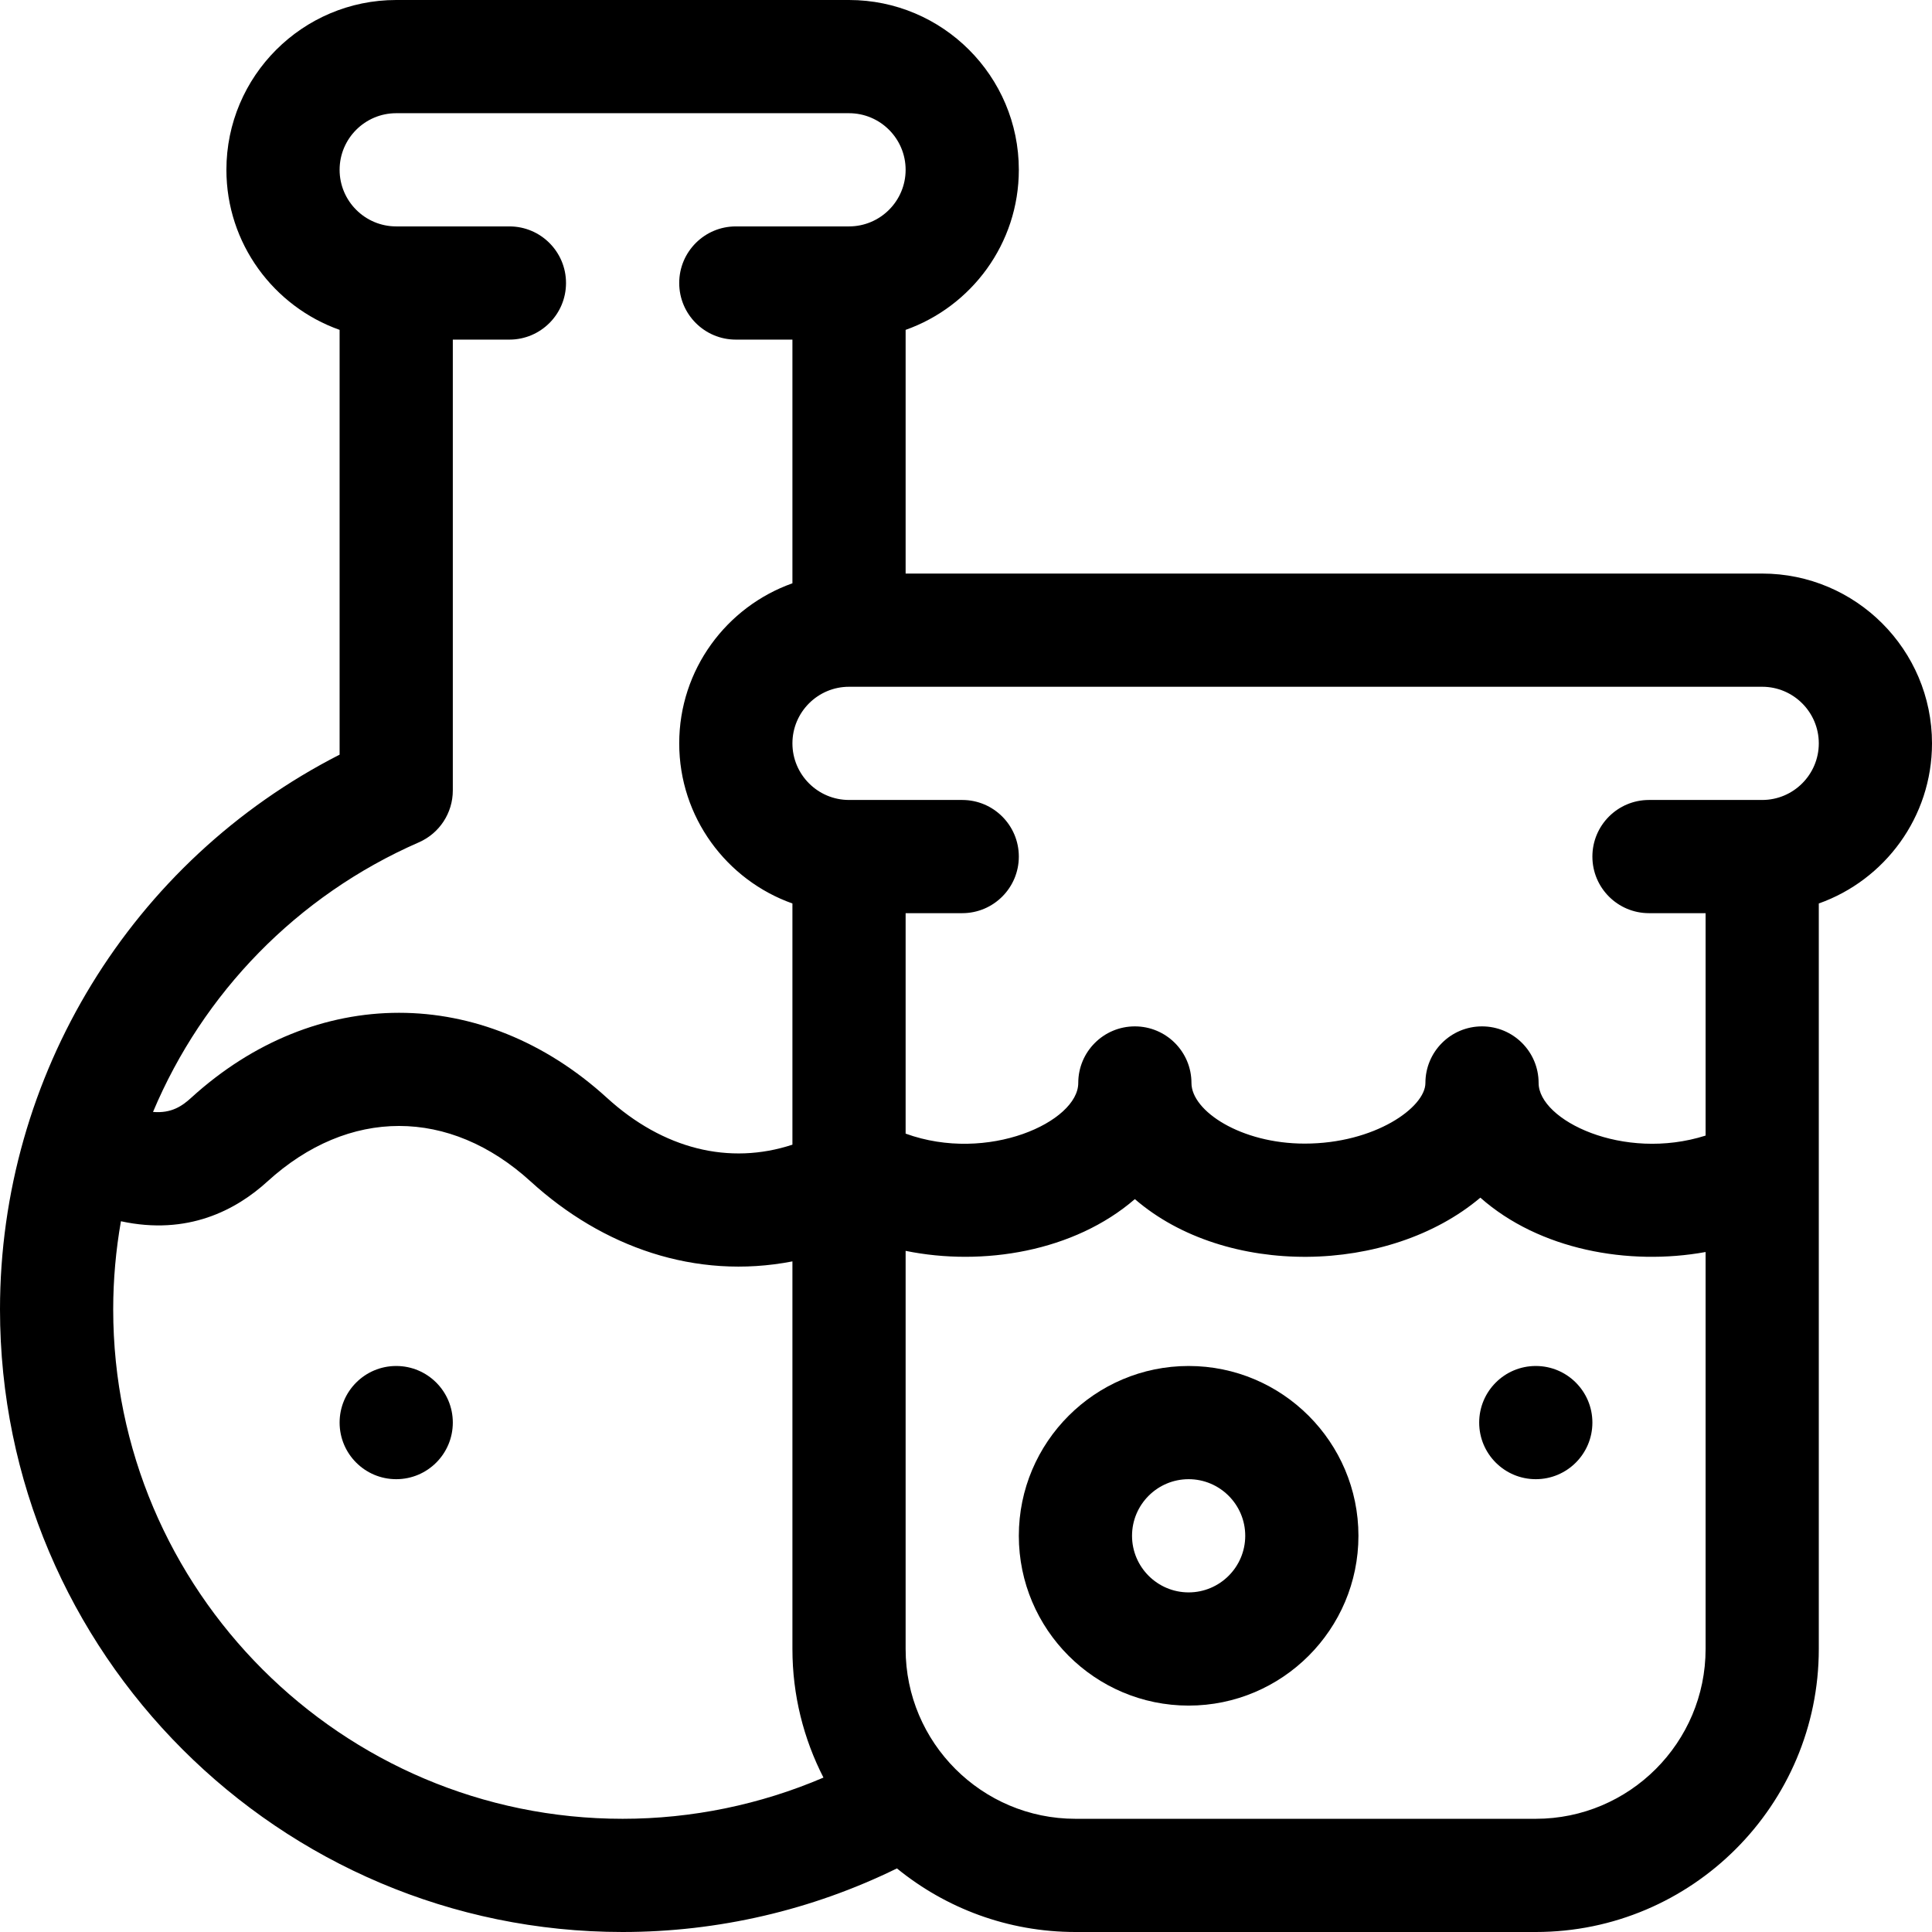
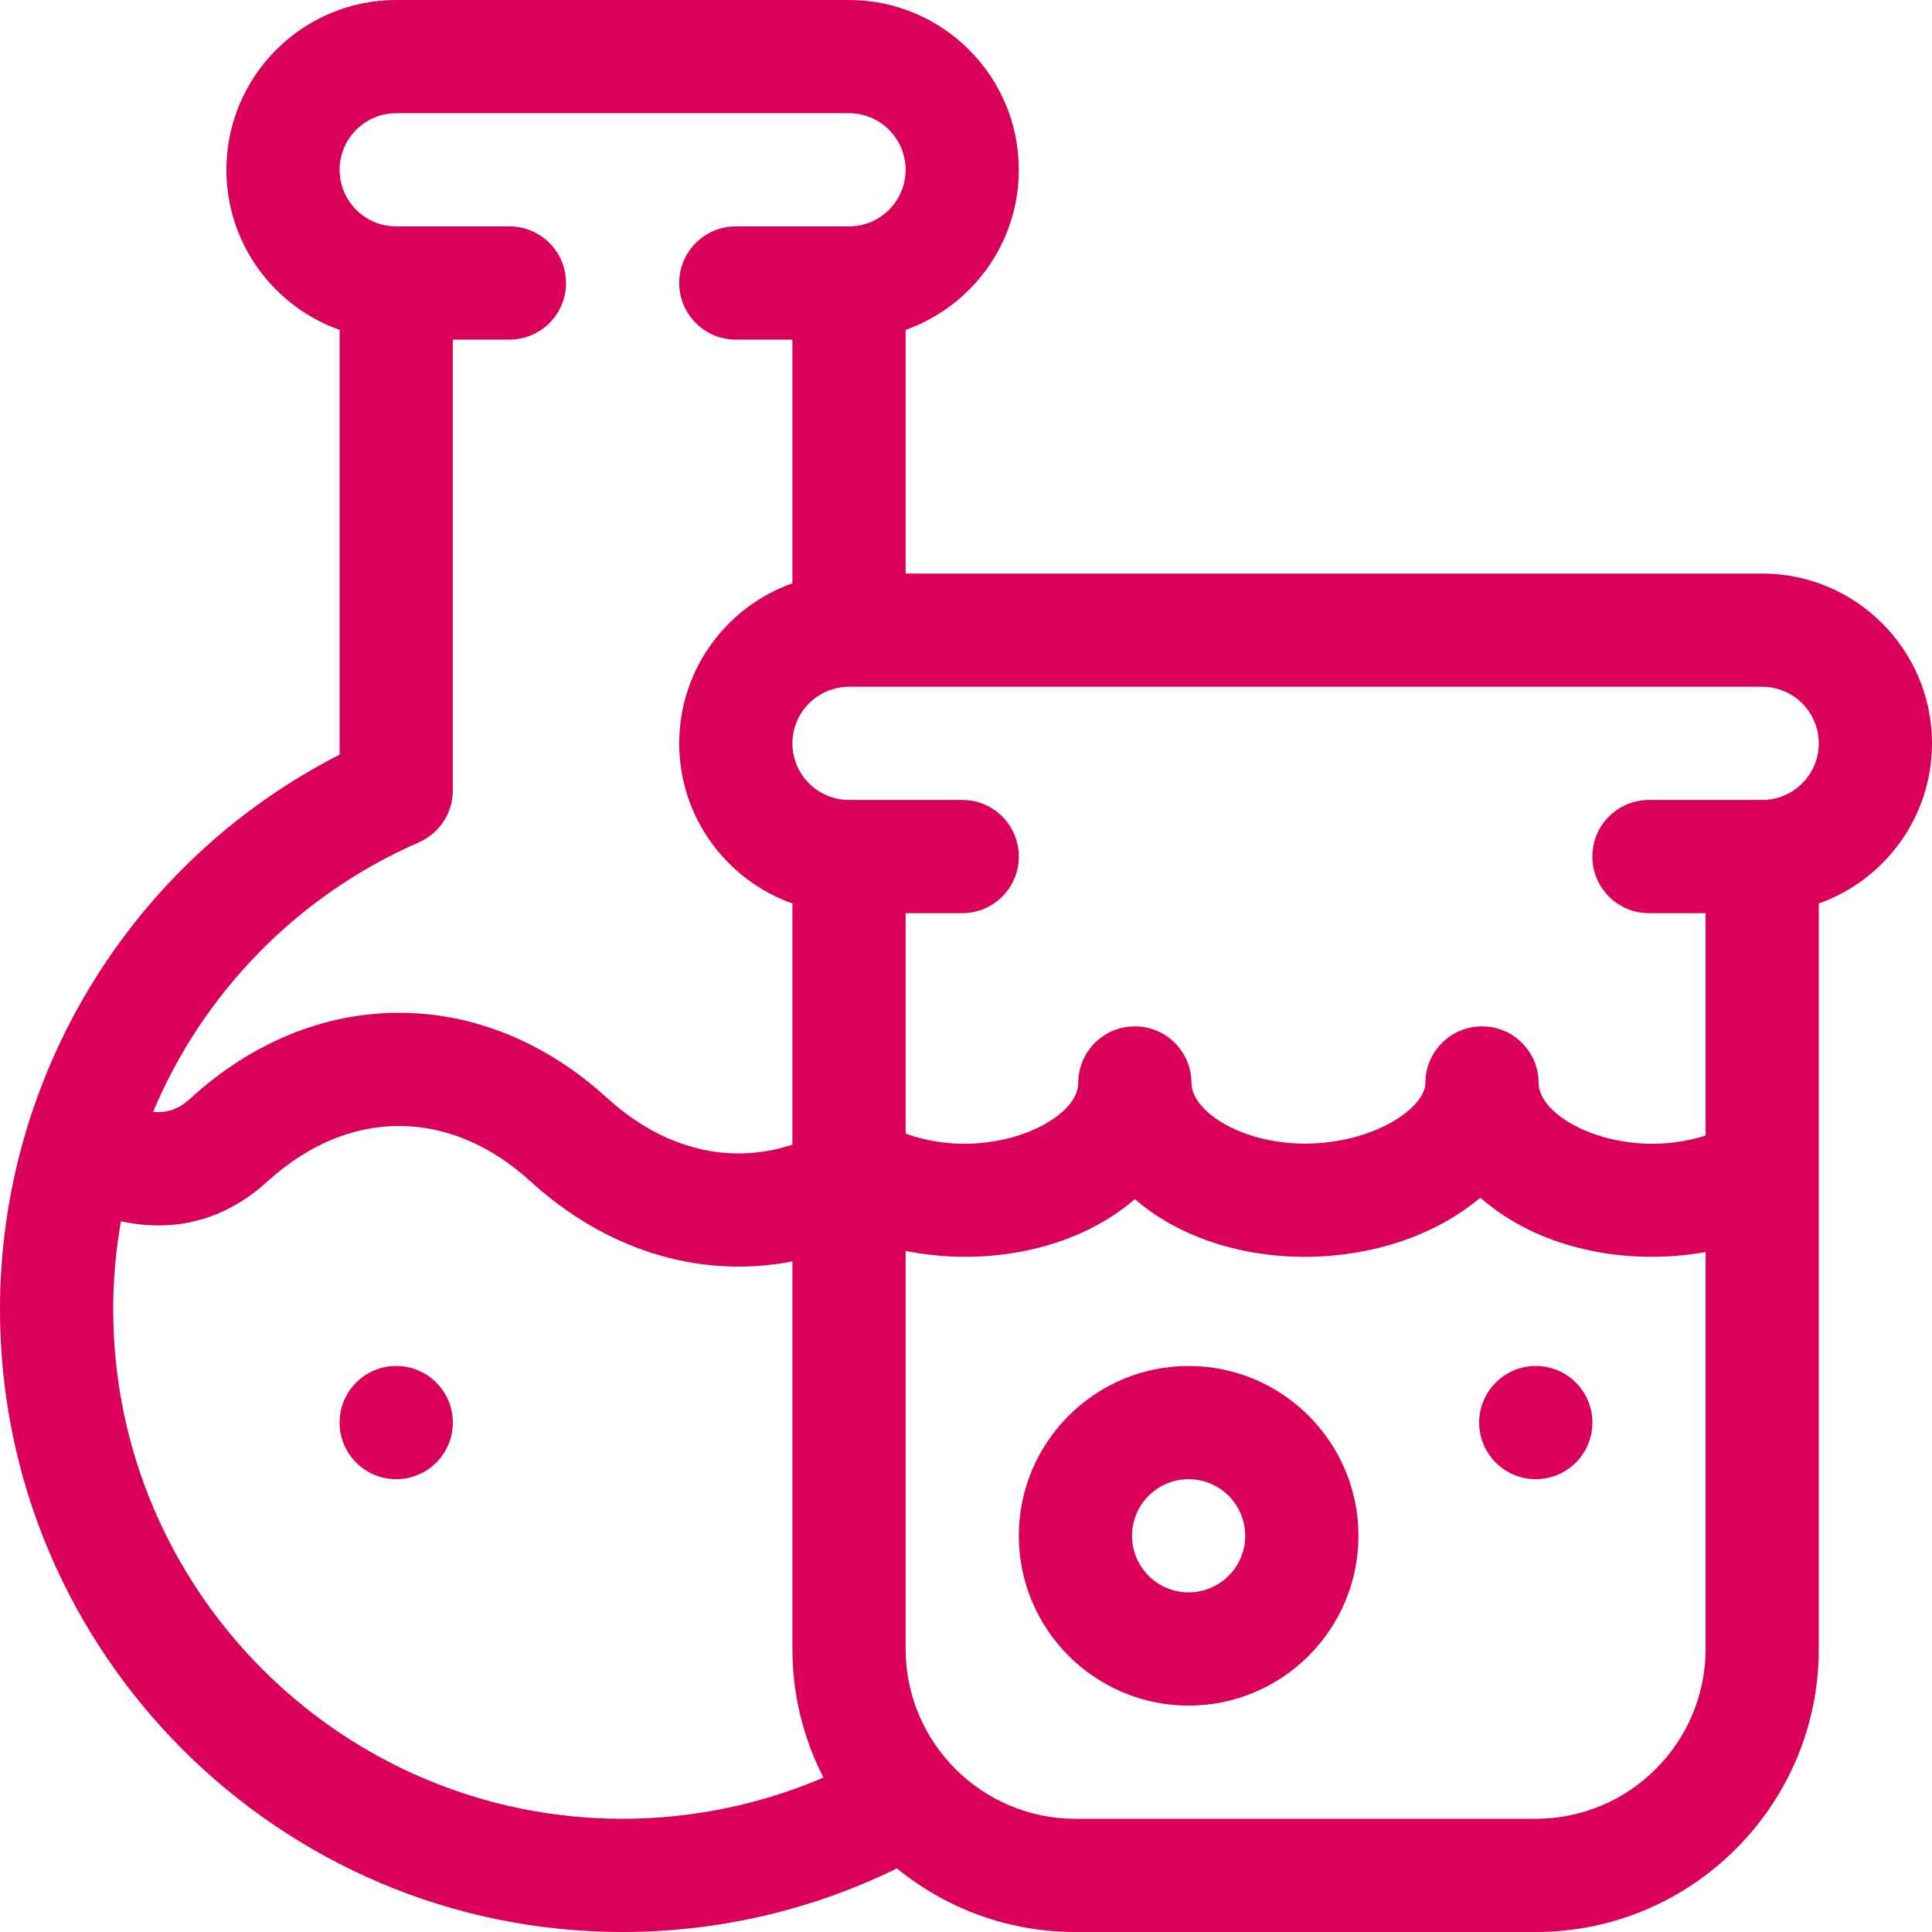
- <svg xmlns="http://www.w3.org/2000/svg" version="1.1" id="Capa_1" x="0px" y="0px" viewBox="0 0 512 512" style="enable-background:new 0 0 512 512;" xml:space="preserve">
+ <svg xmlns="http://www.w3.org/2000/svg" version="1.1" fill="#DA005A" id="Capa_1" x="0px" y="0px" viewBox="0 0 512 512" style="enable-background:new 0 0 512 512;" xml:space="preserve">
  <g>
    <g>
      <circle cx="407" cy="377" r="15" />
    </g>
  </g>
  <g>
    <g>
      <circle cx="105" cy="377" r="15" />
    </g>
  </g>
  <g>
    <g>
      <path d="M467,152H240V87.42c17.459-6.192,30-22.865,30-42.42c0-24.813-20.187-45-45-45H105C80.187,0,60,20.187,60,45    c0,19.555,12.541,36.228,30,42.42v112.571C34.737,228.197,0,285.115,0,347c0,90.981,74.019,165,165,165    c25.275,0,50.182-5.803,72.696-16.852C250.611,505.674,267.078,512,285,512h122c41.355,0,75-33.645,75-75V239.43    c17.461-6.191,30-22.873,30-42.43C512,172.187,491.813,152,467,152z M111.005,223.227c5.463-2.387,8.995-7.783,8.995-13.745V90h15    c8.284,0,15-6.716,15-15s-6.716-15-15-15h-30c-8.271,0-15-6.729-15-15s6.729-15,15-15h120c8.271,0,15,6.729,15,15s-6.729,15-15,15    h-30c-8.284,0-15,6.716-15,15s6.716,15,15,15h15v64.58c-17.459,6.192-30,22.865-30,42.42c0,19.556,12.539,36.239,30,42.43v63.922    c-16.721,5.495-34.24,1.186-49.143-12.405c-32.962-30.061-77.254-30.061-110.215,0c-2.355,2.148-5.221,4.153-10.09,3.726    C53.746,263.296,78.597,237.386,111.005,223.227z M165,482c-74.439,0-135-60.561-135-135c0-7.922,0.71-15.728,2.048-23.357    c17.697,3.843,30.525-2.975,38.809-10.53c21.521-19.628,48.261-19.629,69.784,0C159.63,330.43,184.262,339.27,210,334.282    c0,9.703,0,88.039,0,102.718c0,12.267,2.979,23.845,8.224,34.079C201.5,478.245,183.375,482,165,482z M452,437    c0,24.813-20.187,45-45,45H285c-24.813,0-45-20.187-45-45c0-12.888,0-93.838,0-105.51c20.491,4.182,44.669,0.187,60.749-13.711    c24.089,20.82,67.321,20.083,91.557-0.388c15.623,13.82,39.256,18.12,59.694,14.405V437z M467,212h-30c-8.284,0-15,6.716-15,15    s6.716,15,15,15h15v58.941c-21.817,6.929-44.251-4.088-44.251-13.941c0-8.284-6.716-15-15-15s-15,6.716-15,15    c0,6.47-13.438,16.067-32,16.067c-16.896,0-30-8.637-30-16.067c0-8.284-6.716-15-15-15s-15,6.716-15,15    c0,10.251-23.929,21.339-45.749,13.424V242h15c8.284,0,15-6.716,15-15s-6.716-15-15-15h-30c-8.271,0-15-6.729-15-15    s6.729-15,15-15h242c8.271,0,15,6.729,15,15S475.271,212,467,212z" />
    </g>
  </g>
  <g>
    <g>
      <path d="M315,362c-24.813,0-45,20.187-45,45s20.187,45,45,45s45-20.187,45-45S339.813,362,315,362z M315,422    c-8.271,0-15-6.729-15-15s6.729-15,15-15s15,6.729,15,15S323.271,422,315,422z" />
    </g>
  </g>
  <g>
</g>
  <g>
</g>
  <g>
</g>
  <g>
</g>
  <g>
</g>
  <g>
</g>
  <g>
</g>
  <g>
</g>
  <g>
</g>
  <g>
</g>
  <g>
</g>
  <g>
</g>
  <g>
</g>
  <g>
</g>
  <g>
</g>
</svg>
